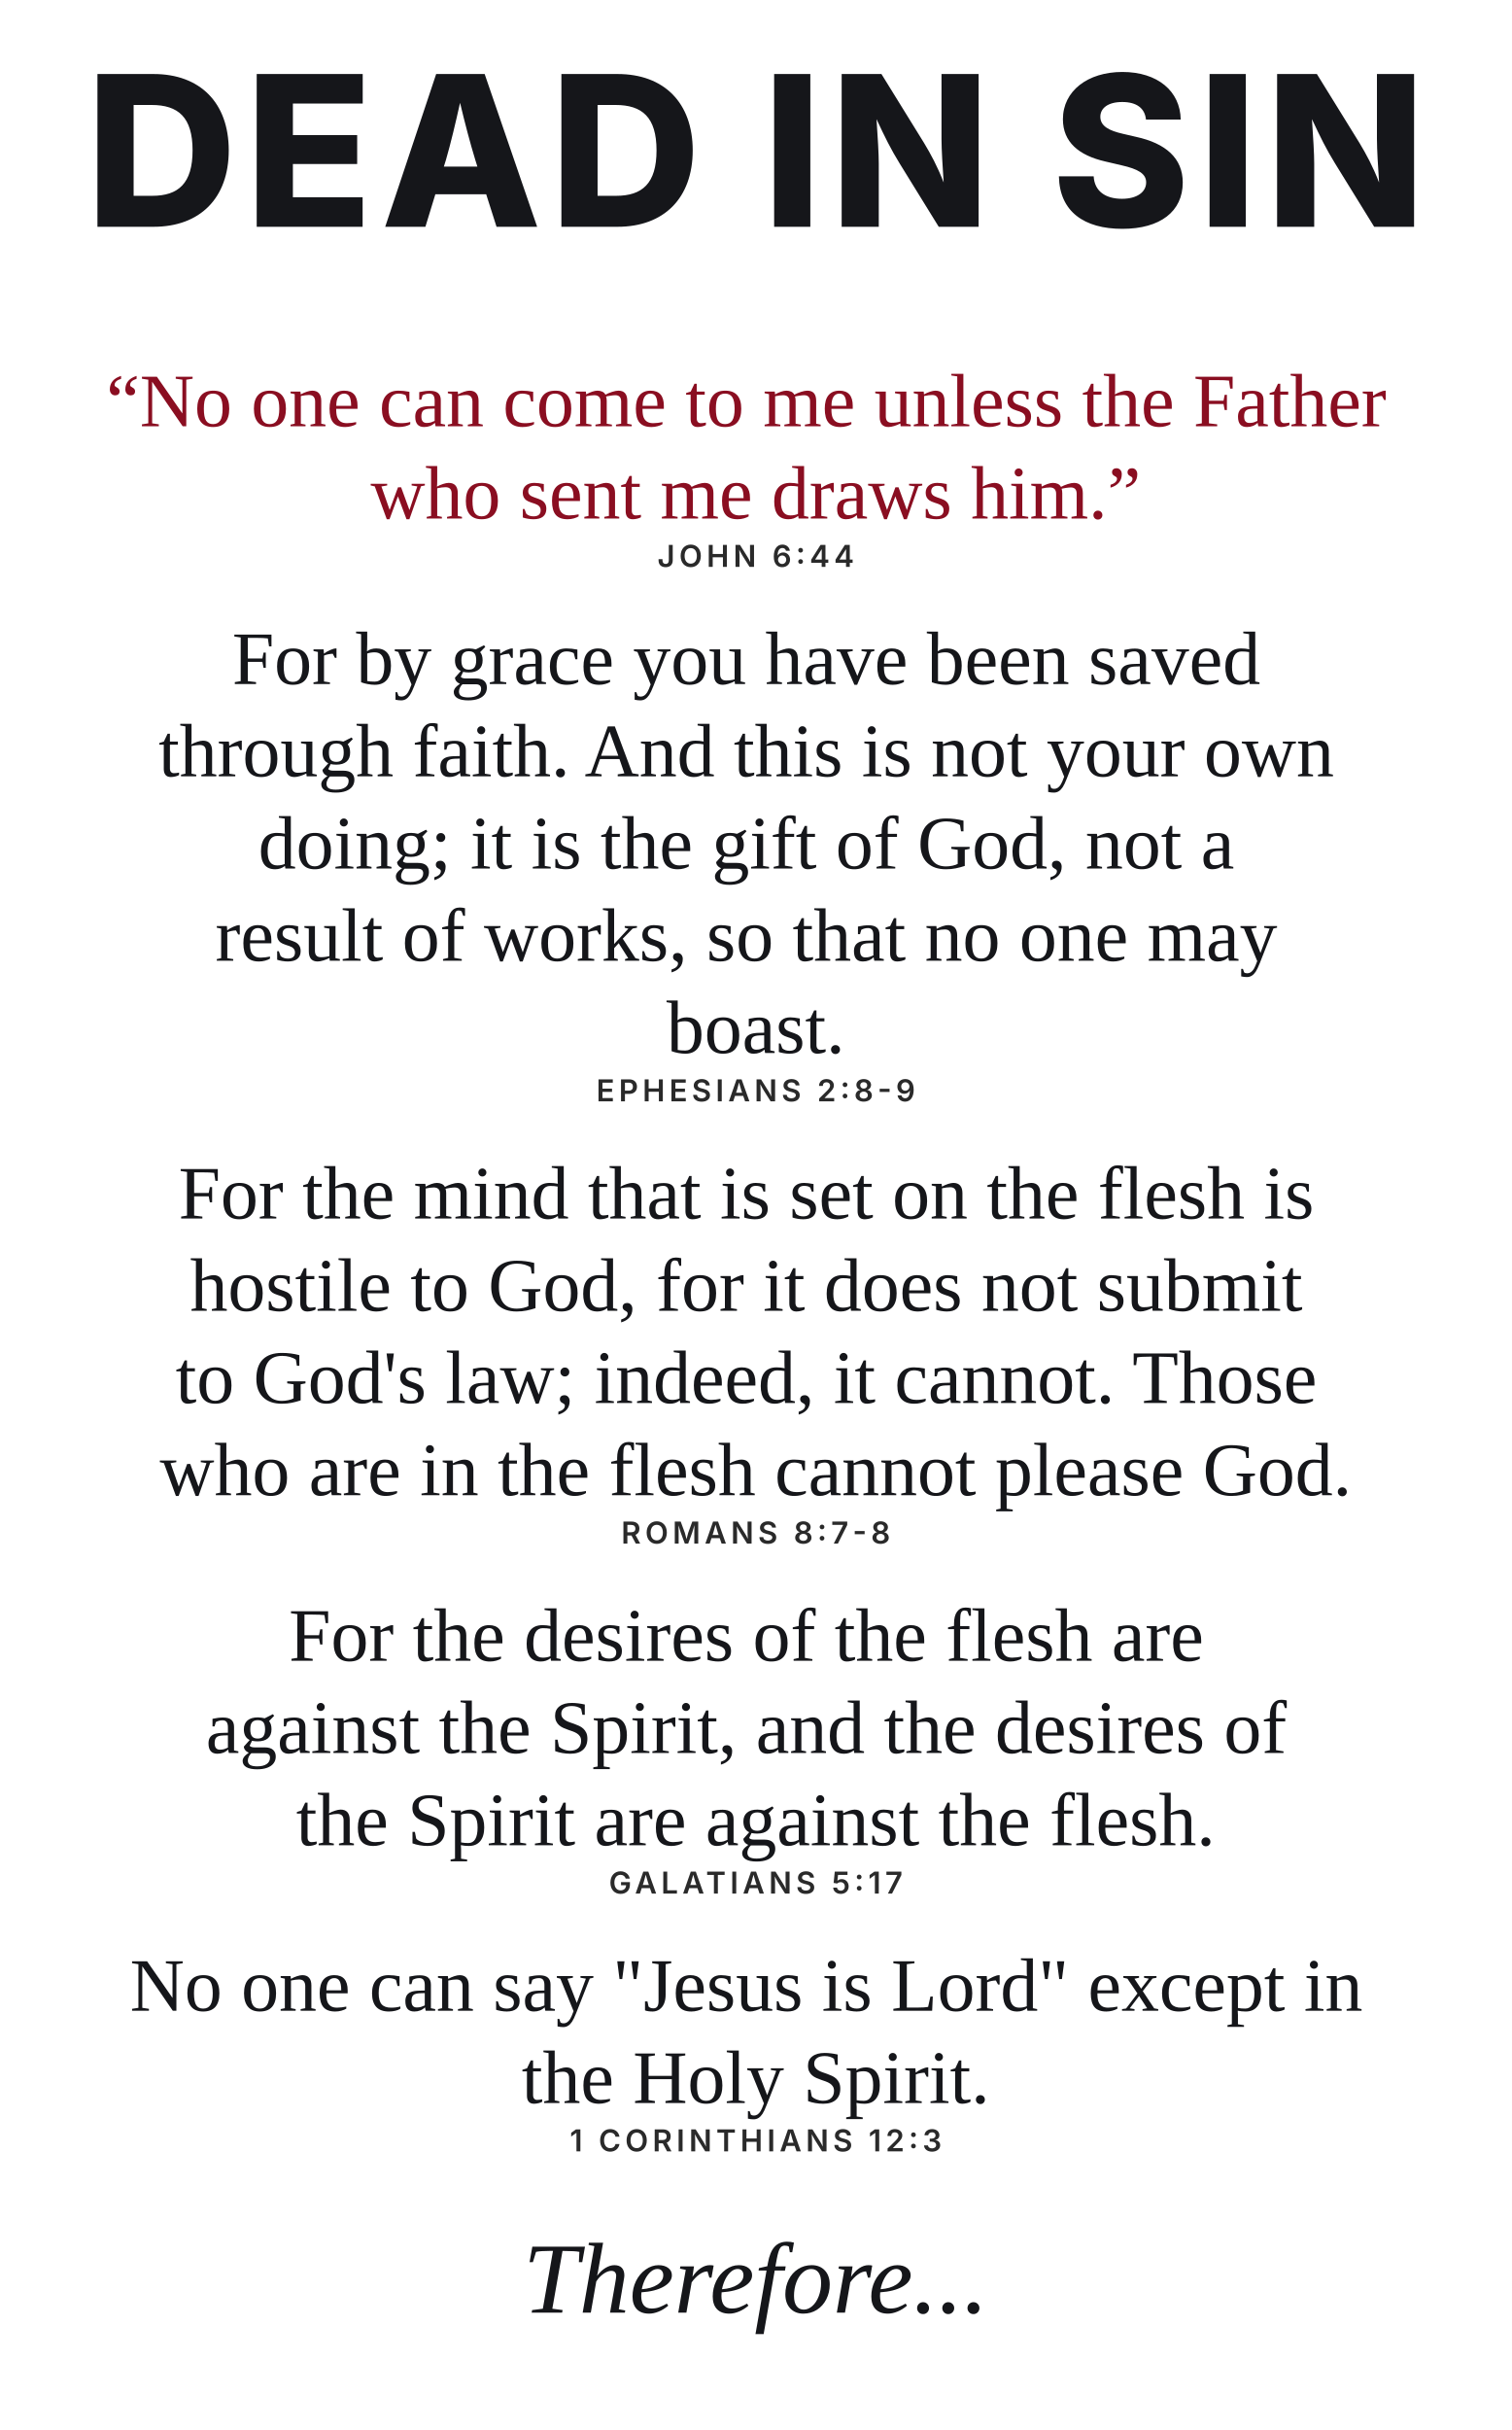
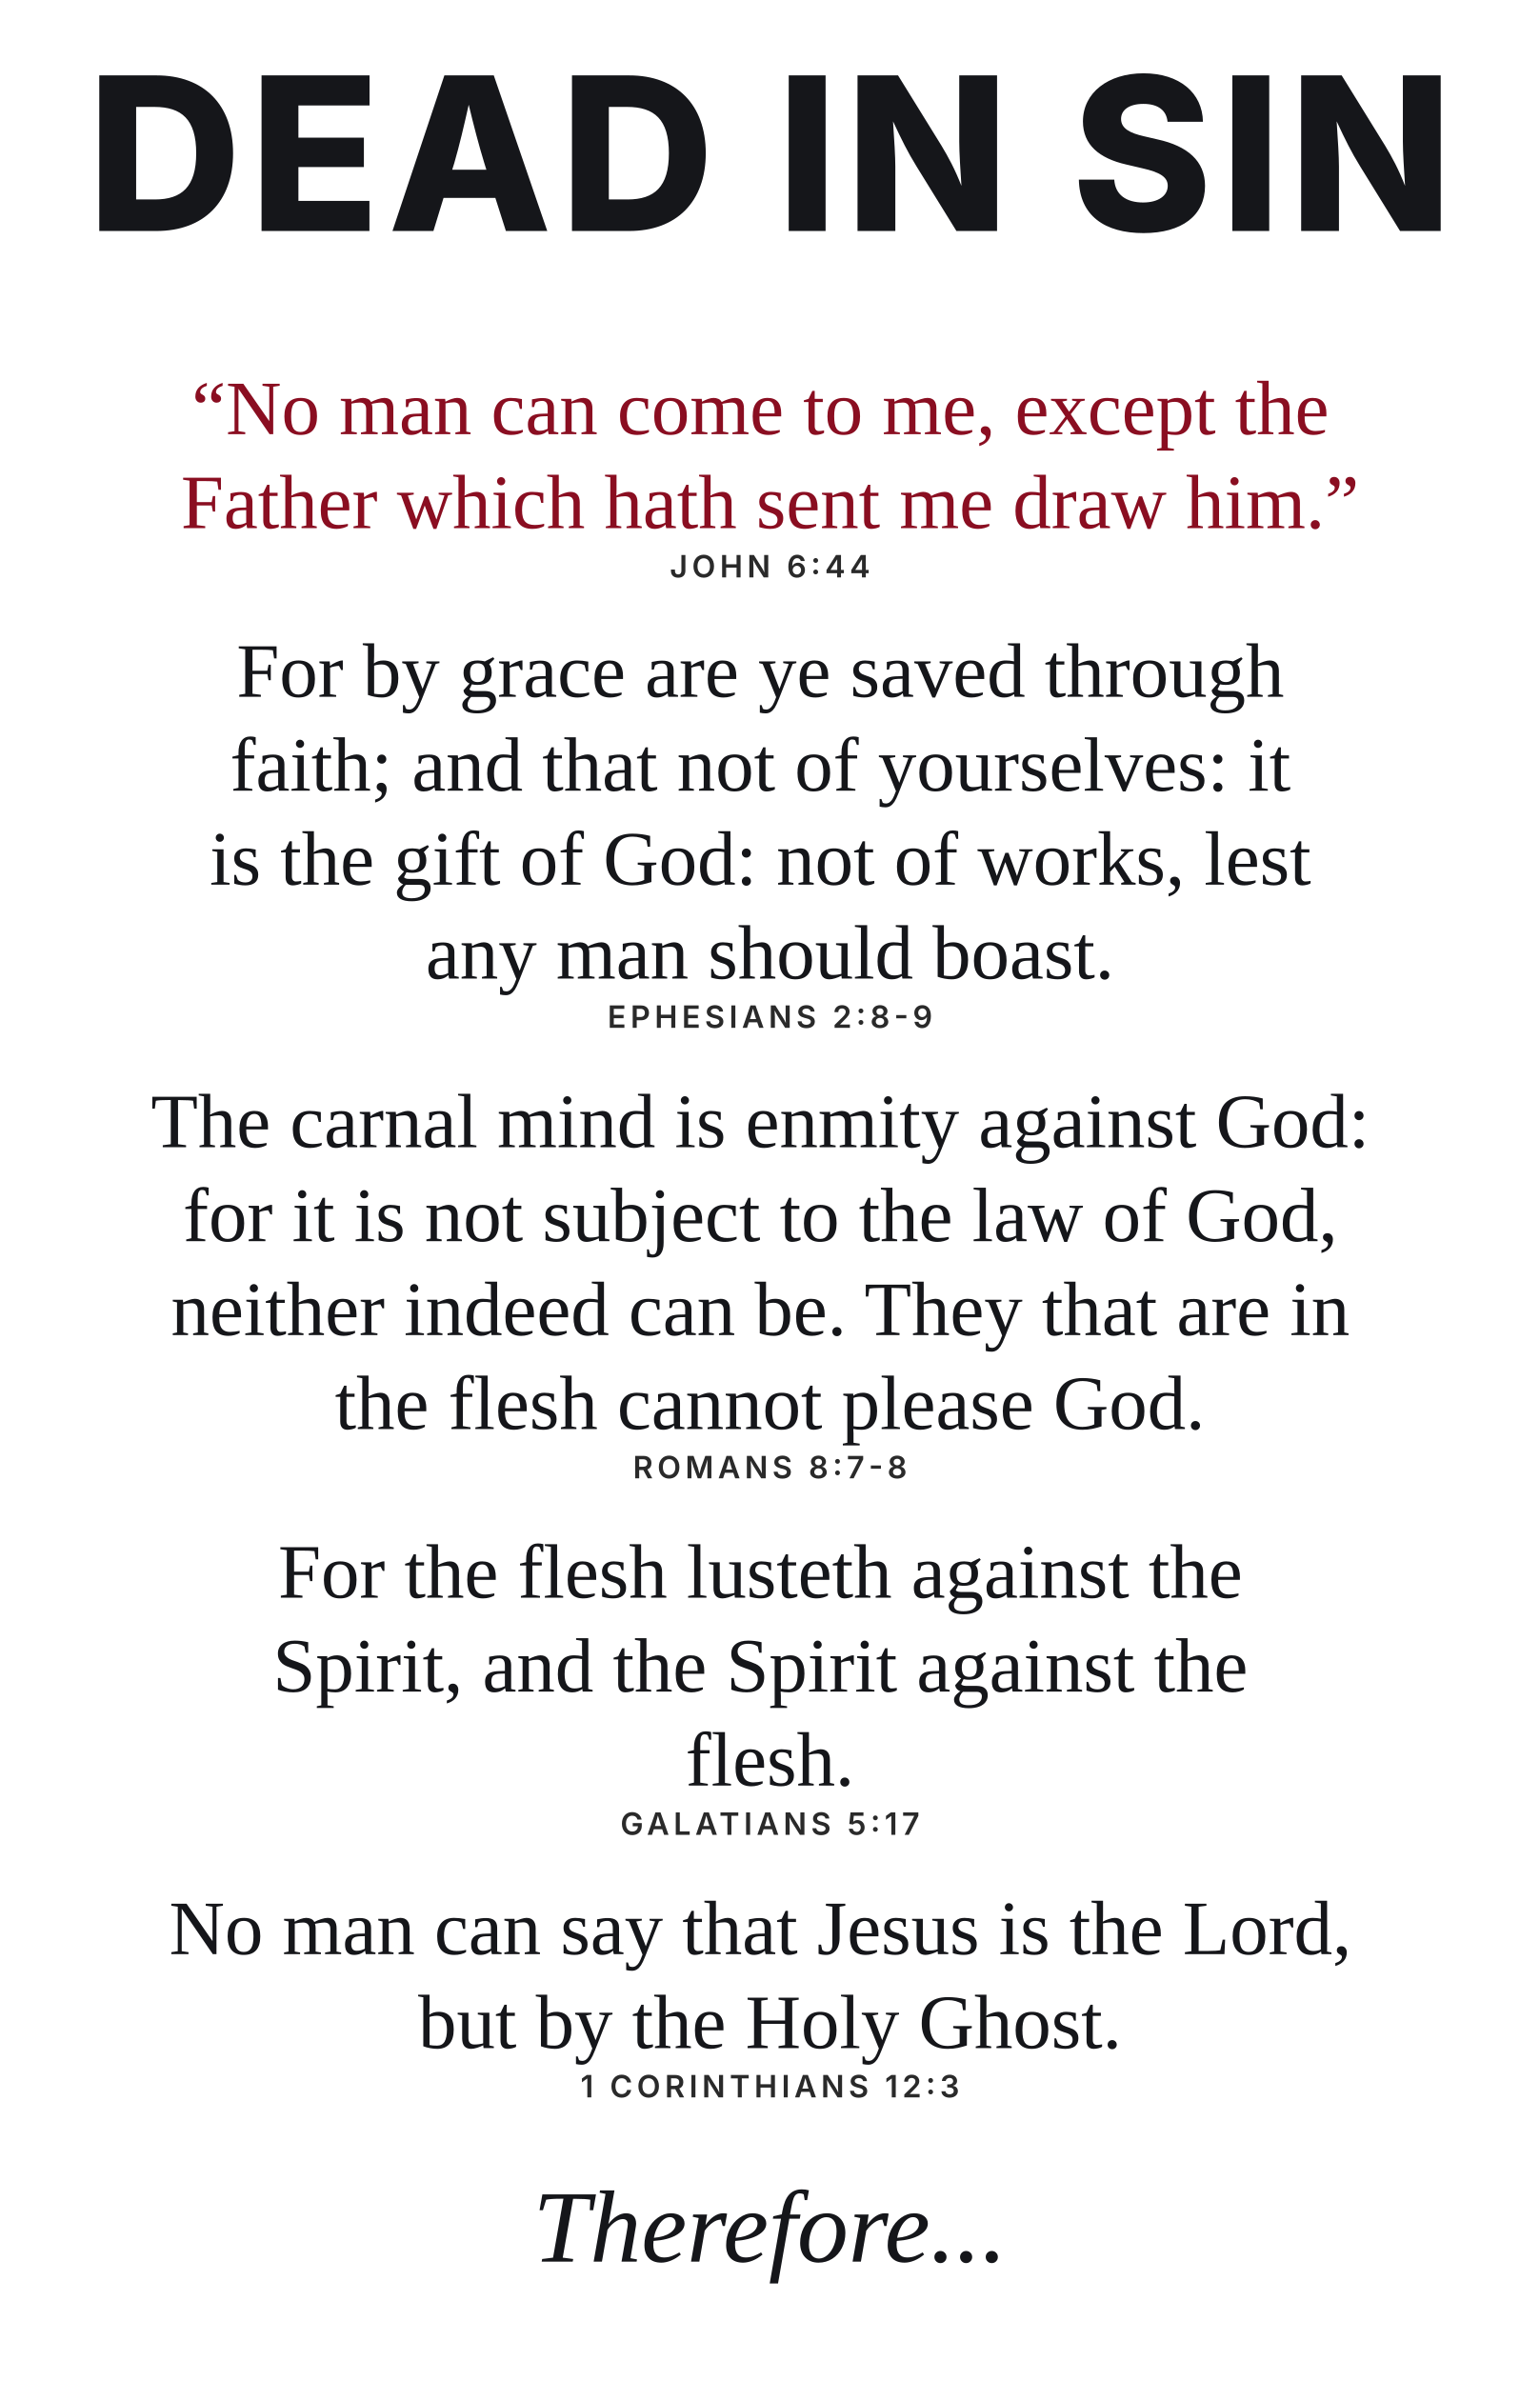
- <svg xmlns="http://www.w3.org/2000/svg" viewBox="0 0 3600 5786" width="3600" height="5786">
+ <svg xmlns="http://www.w3.org/2000/svg" viewBox="0 0 3600 5566" width="3600" height="5566">
  <text x="1800" y="540" fill="#15161a" font-family="'Inter', 'Helvetica Neue', 'Arial', sans-serif" font-size="500" font-weight="800" font-style="normal" text-anchor="middle" letter-spacing="18">
    <tspan x="1800" dy="0">DEAD IN SIN</tspan>
  </text>
  <text x="1800" y="1015.0" fill="#8a0e21" font-family="'EB Garamond', 'Garamond', 'Hoefler Text', 'Times New Roman', serif" font-size="180" font-weight="normal" font-style="normal" text-anchor="middle" letter-spacing="0">
-     <tspan x="1800" dy="0">“No one can come to me unless the Father</tspan>
-     <tspan x="1800" dy="219.6">who sent me draws him.”</tspan>
+     <tspan x="1800" dy="0">“No man can come to me, except the</tspan>
+     <tspan x="1800" dy="219.6">Father which hath sent me draw him.”</tspan>
  </text>
  <text x="1800" y="1349.8" fill="#2a2a2a" font-family="'Inter', 'Helvetica Neue', 'Arial', sans-serif" font-size="72" font-weight="600" font-style="normal" text-anchor="middle" letter-spacing="10">
    <tspan x="1800" dy="0">JOHN 6:44</tspan>
  </text>
  <text x="1800" y="1628.8" fill="#15161a" font-family="'EB Garamond', 'Garamond', 'Hoefler Text', 'Times New Roman', serif" font-size="180" font-weight="normal" font-style="normal" text-anchor="middle" letter-spacing="0">
-     <tspan x="1800" dy="0">For by grace you have been saved</tspan>
-     <tspan x="1800" dy="219.6">through faith. And this is not your own</tspan>
-     <tspan x="1800" dy="219.6">doing; it is the gift of God, not a</tspan>
-     <tspan x="1800" dy="219.6">result of works, so that no one may</tspan>
-     <tspan x="1800" dy="219.6">boast.</tspan>
+     <tspan x="1800" dy="0">For by grace are ye saved through</tspan>
+     <tspan x="1800" dy="219.6">faith; and that not of yourselves: it</tspan>
+     <tspan x="1800" dy="219.6">is the gift of God: not of works, lest</tspan>
+     <tspan x="1800" dy="219.6">any man should boast.</tspan>
  </text>
-   <text x="1800" y="2622.4" fill="#2a2a2a" font-family="'Inter', 'Helvetica Neue', 'Arial', sans-serif" font-size="72" font-weight="600" font-style="normal" text-anchor="middle" letter-spacing="10">
+   <text x="1800" y="2402.8" fill="#2a2a2a" font-family="'Inter', 'Helvetica Neue', 'Arial', sans-serif" font-size="72" font-weight="600" font-style="normal" text-anchor="middle" letter-spacing="10">
    <tspan x="1800" dy="0">EPHESIANS 2:8-9</tspan>
  </text>
-   <text x="1800" y="2901.4" fill="#15161a" font-family="'EB Garamond', 'Garamond', 'Hoefler Text', 'Times New Roman', serif" font-size="180" font-weight="normal" font-style="normal" text-anchor="middle" letter-spacing="0">
-     <tspan x="1800" dy="0">For the mind that is set on the flesh is</tspan>
-     <tspan x="1800" dy="219.6">hostile to God, for it does not submit</tspan>
-     <tspan x="1800" dy="219.6">to God's law; indeed, it cannot. Those</tspan>
-     <tspan x="1800" dy="219.6">who are in the flesh cannot please God.</tspan>
+   <text x="1800" y="2681.8" fill="#15161a" font-family="'EB Garamond', 'Garamond', 'Hoefler Text', 'Times New Roman', serif" font-size="180" font-weight="normal" font-style="normal" text-anchor="middle" letter-spacing="0">
+     <tspan x="1800" dy="0">The carnal mind is enmity against God:</tspan>
+     <tspan x="1800" dy="219.6">for it is not subject to the law of God,</tspan>
+     <tspan x="1800" dy="219.6">neither indeed can be. They that are in</tspan>
+     <tspan x="1800" dy="219.6">the flesh cannot please God.</tspan>
  </text>
-   <text x="1800" y="3675.4" fill="#2a2a2a" font-family="'Inter', 'Helvetica Neue', 'Arial', sans-serif" font-size="72" font-weight="600" font-style="normal" text-anchor="middle" letter-spacing="10">
+   <text x="1800" y="3455.8" fill="#2a2a2a" font-family="'Inter', 'Helvetica Neue', 'Arial', sans-serif" font-size="72" font-weight="600" font-style="normal" text-anchor="middle" letter-spacing="10">
    <tspan x="1800" dy="0">ROMANS 8:7-8</tspan>
  </text>
-   <text x="1800" y="3954.4" fill="#15161a" font-family="'EB Garamond', 'Garamond', 'Hoefler Text', 'Times New Roman', serif" font-size="180" font-weight="normal" font-style="normal" text-anchor="middle" letter-spacing="0">
-     <tspan x="1800" dy="0">For the desires of the flesh are</tspan>
-     <tspan x="1800" dy="219.6">against the Spirit, and the desires of</tspan>
-     <tspan x="1800" dy="219.6">the Spirit are against the flesh.</tspan>
+   <text x="1800" y="3734.8" fill="#15161a" font-family="'EB Garamond', 'Garamond', 'Hoefler Text', 'Times New Roman', serif" font-size="180" font-weight="normal" font-style="normal" text-anchor="middle" letter-spacing="0">
+     <tspan x="1800" dy="0">For the flesh lusteth against the</tspan>
+     <tspan x="1800" dy="219.6">Spirit, and the Spirit against the</tspan>
+     <tspan x="1800" dy="219.6">flesh.</tspan>
  </text>
-   <text x="1800" y="4508.8" fill="#2a2a2a" font-family="'Inter', 'Helvetica Neue', 'Arial', sans-serif" font-size="72" font-weight="600" font-style="normal" text-anchor="middle" letter-spacing="10">
+   <text x="1800" y="4289.2" fill="#2a2a2a" font-family="'Inter', 'Helvetica Neue', 'Arial', sans-serif" font-size="72" font-weight="600" font-style="normal" text-anchor="middle" letter-spacing="10">
    <tspan x="1800" dy="0">GALATIANS 5:17</tspan>
  </text>
-   <text x="1800" y="4787.8" fill="#15161a" font-family="'EB Garamond', 'Garamond', 'Hoefler Text', 'Times New Roman', serif" font-size="180" font-weight="normal" font-style="normal" text-anchor="middle" letter-spacing="0">
-     <tspan x="1800" dy="0">No one can say "Jesus is Lord" except in</tspan>
-     <tspan x="1800" dy="219.6">the Holy Spirit.</tspan>
+   <text x="1800" y="4568.2" fill="#15161a" font-family="'EB Garamond', 'Garamond', 'Hoefler Text', 'Times New Roman', serif" font-size="180" font-weight="normal" font-style="normal" text-anchor="middle" letter-spacing="0">
+     <tspan x="1800" dy="0">No man can say that Jesus is the Lord,</tspan>
+     <tspan x="1800" dy="219.6">but by the Holy Ghost.</tspan>
  </text>
-   <text x="1800" y="5122.6" fill="#2a2a2a" font-family="'Inter', 'Helvetica Neue', 'Arial', sans-serif" font-size="72" font-weight="600" font-style="normal" text-anchor="middle" letter-spacing="10">
+   <text x="1800" y="4903" fill="#2a2a2a" font-family="'Inter', 'Helvetica Neue', 'Arial', sans-serif" font-size="72" font-weight="600" font-style="normal" text-anchor="middle" letter-spacing="10">
    <tspan x="1800" dy="0">1 CORINTHIANS 12:3</tspan>
  </text>
-   <text x="1800" y="5506.6" fill="#15161a" font-family="'EB Garamond', 'Garamond', 'Hoefler Text', 'Times New Roman', serif" font-size="240" font-weight="normal" font-style="italic" text-anchor="middle" letter-spacing="0">
+   <text x="1800" y="5287" fill="#15161a" font-family="'EB Garamond', 'Garamond', 'Hoefler Text', 'Times New Roman', serif" font-size="240" font-weight="normal" font-style="italic" text-anchor="middle" letter-spacing="0">
    <tspan x="1800" dy="0">Therefore...</tspan>
  </text>
</svg>
